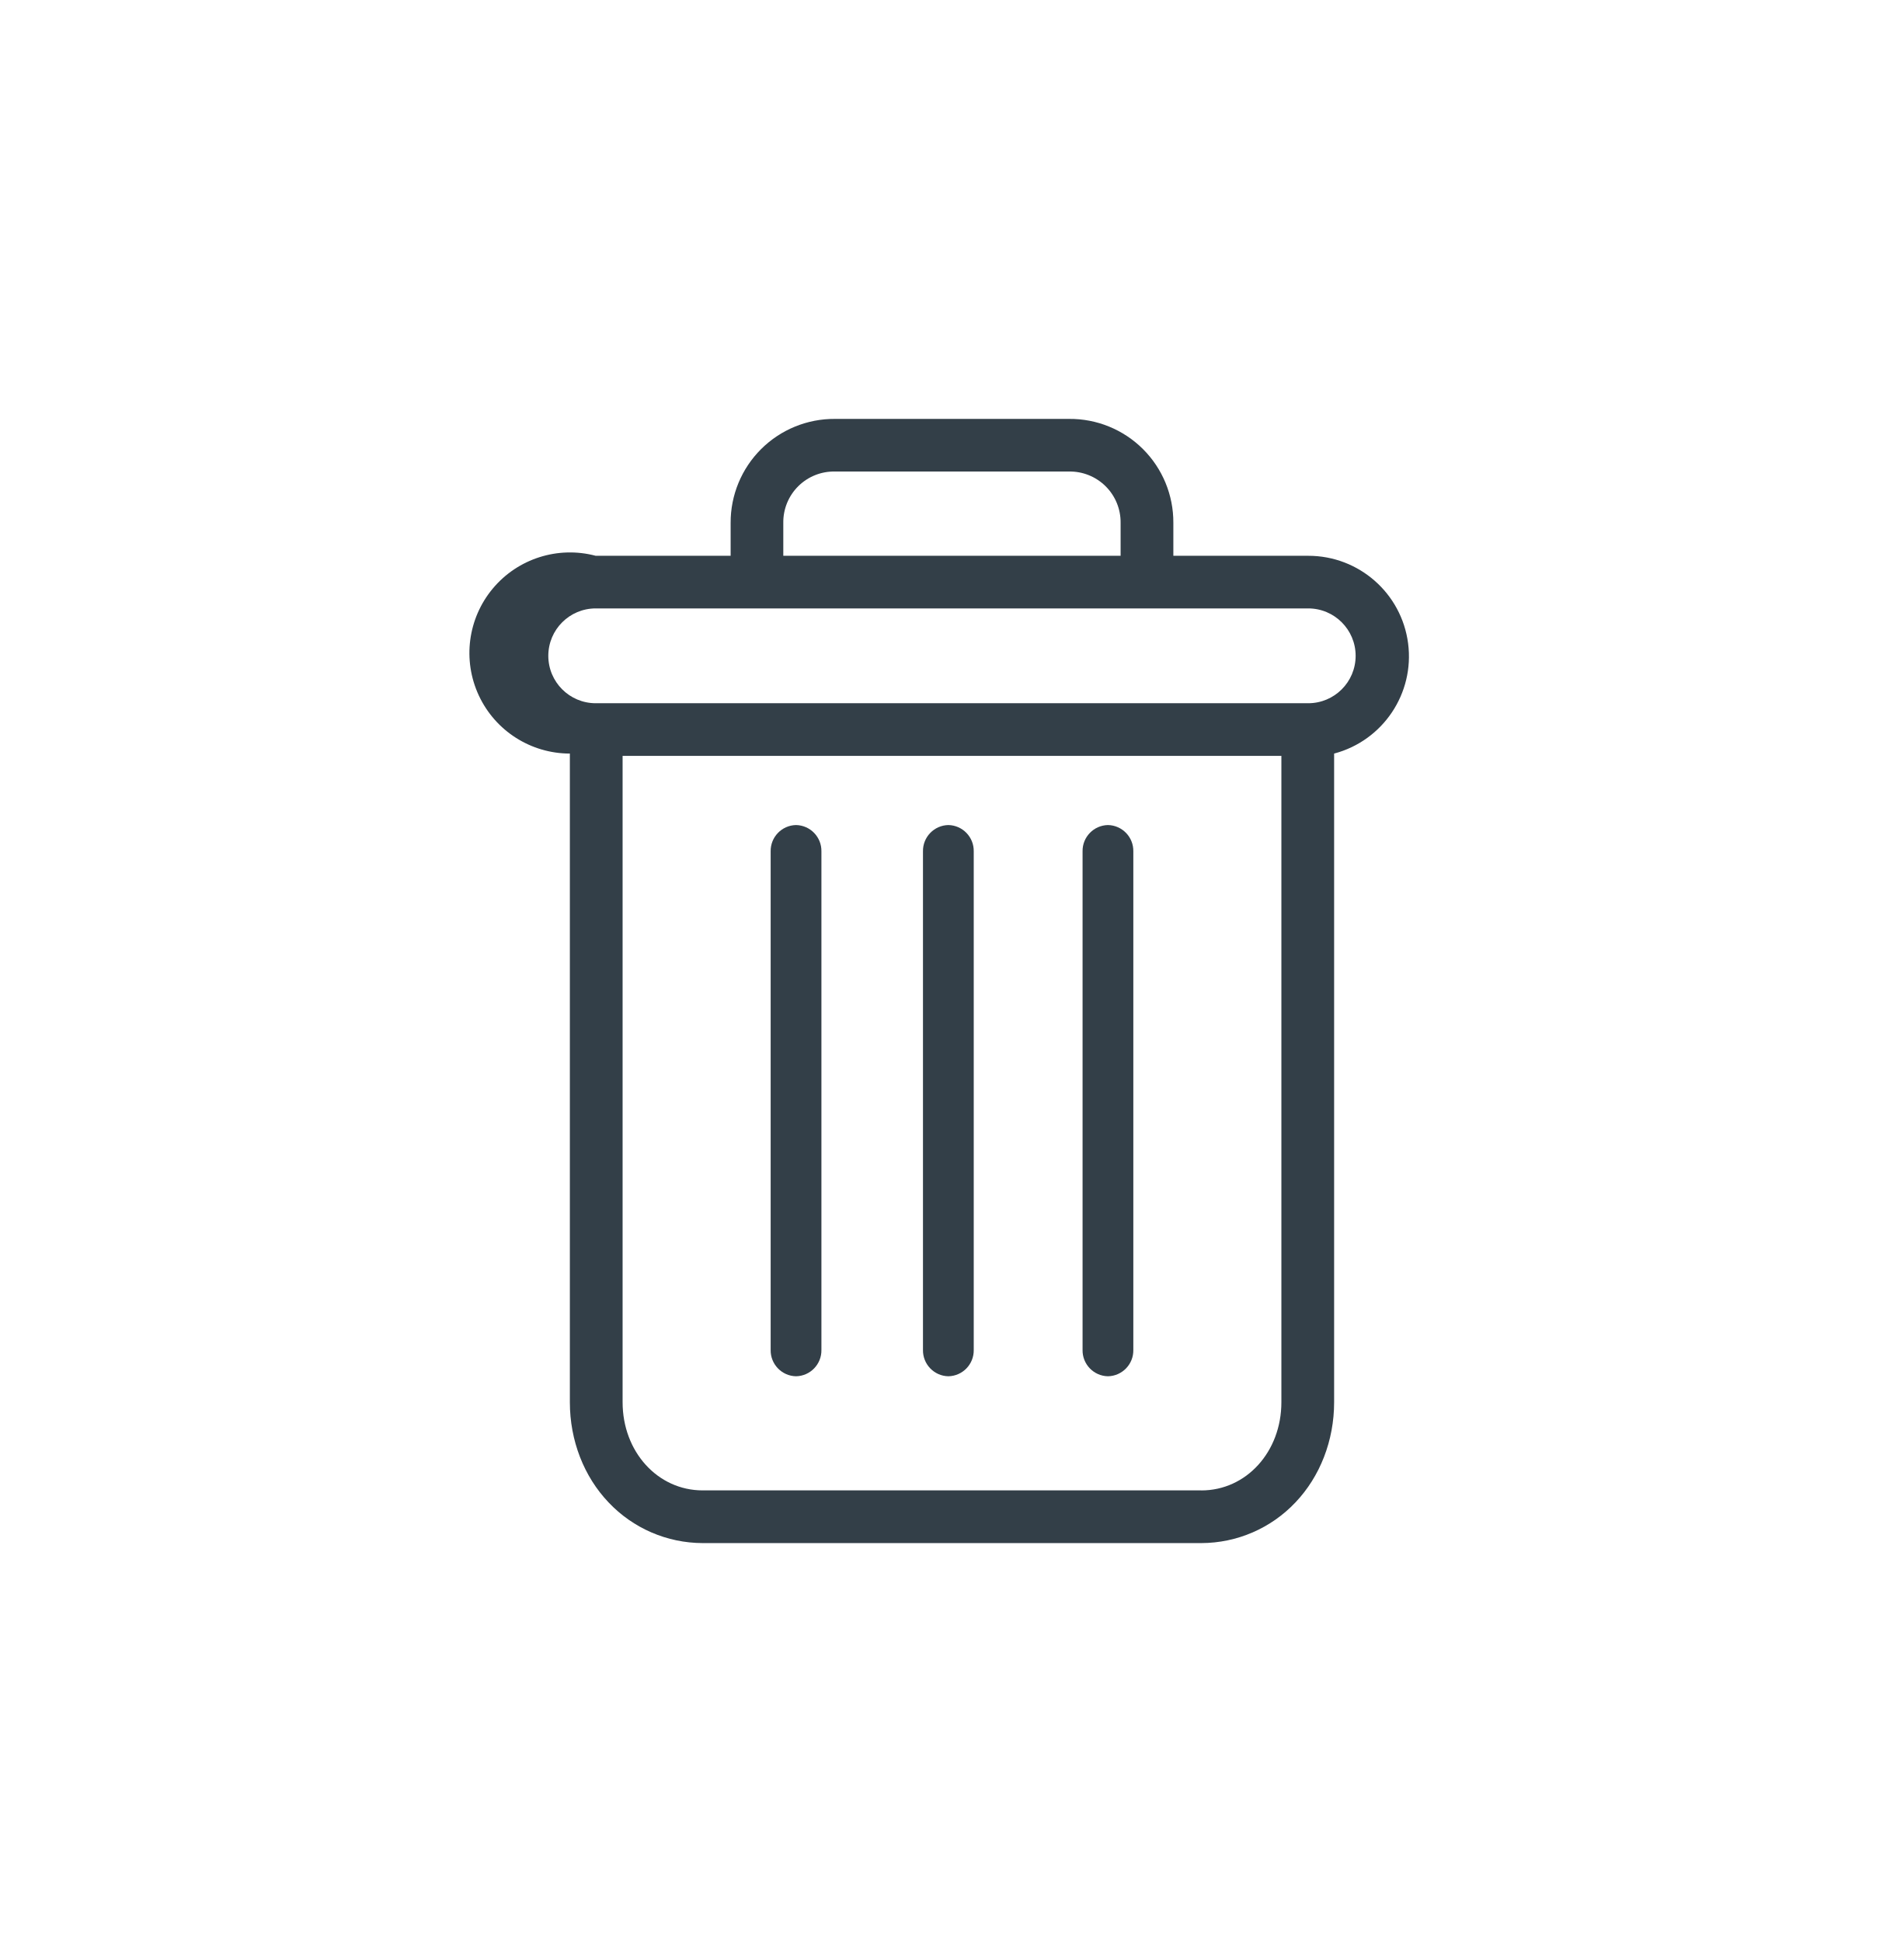
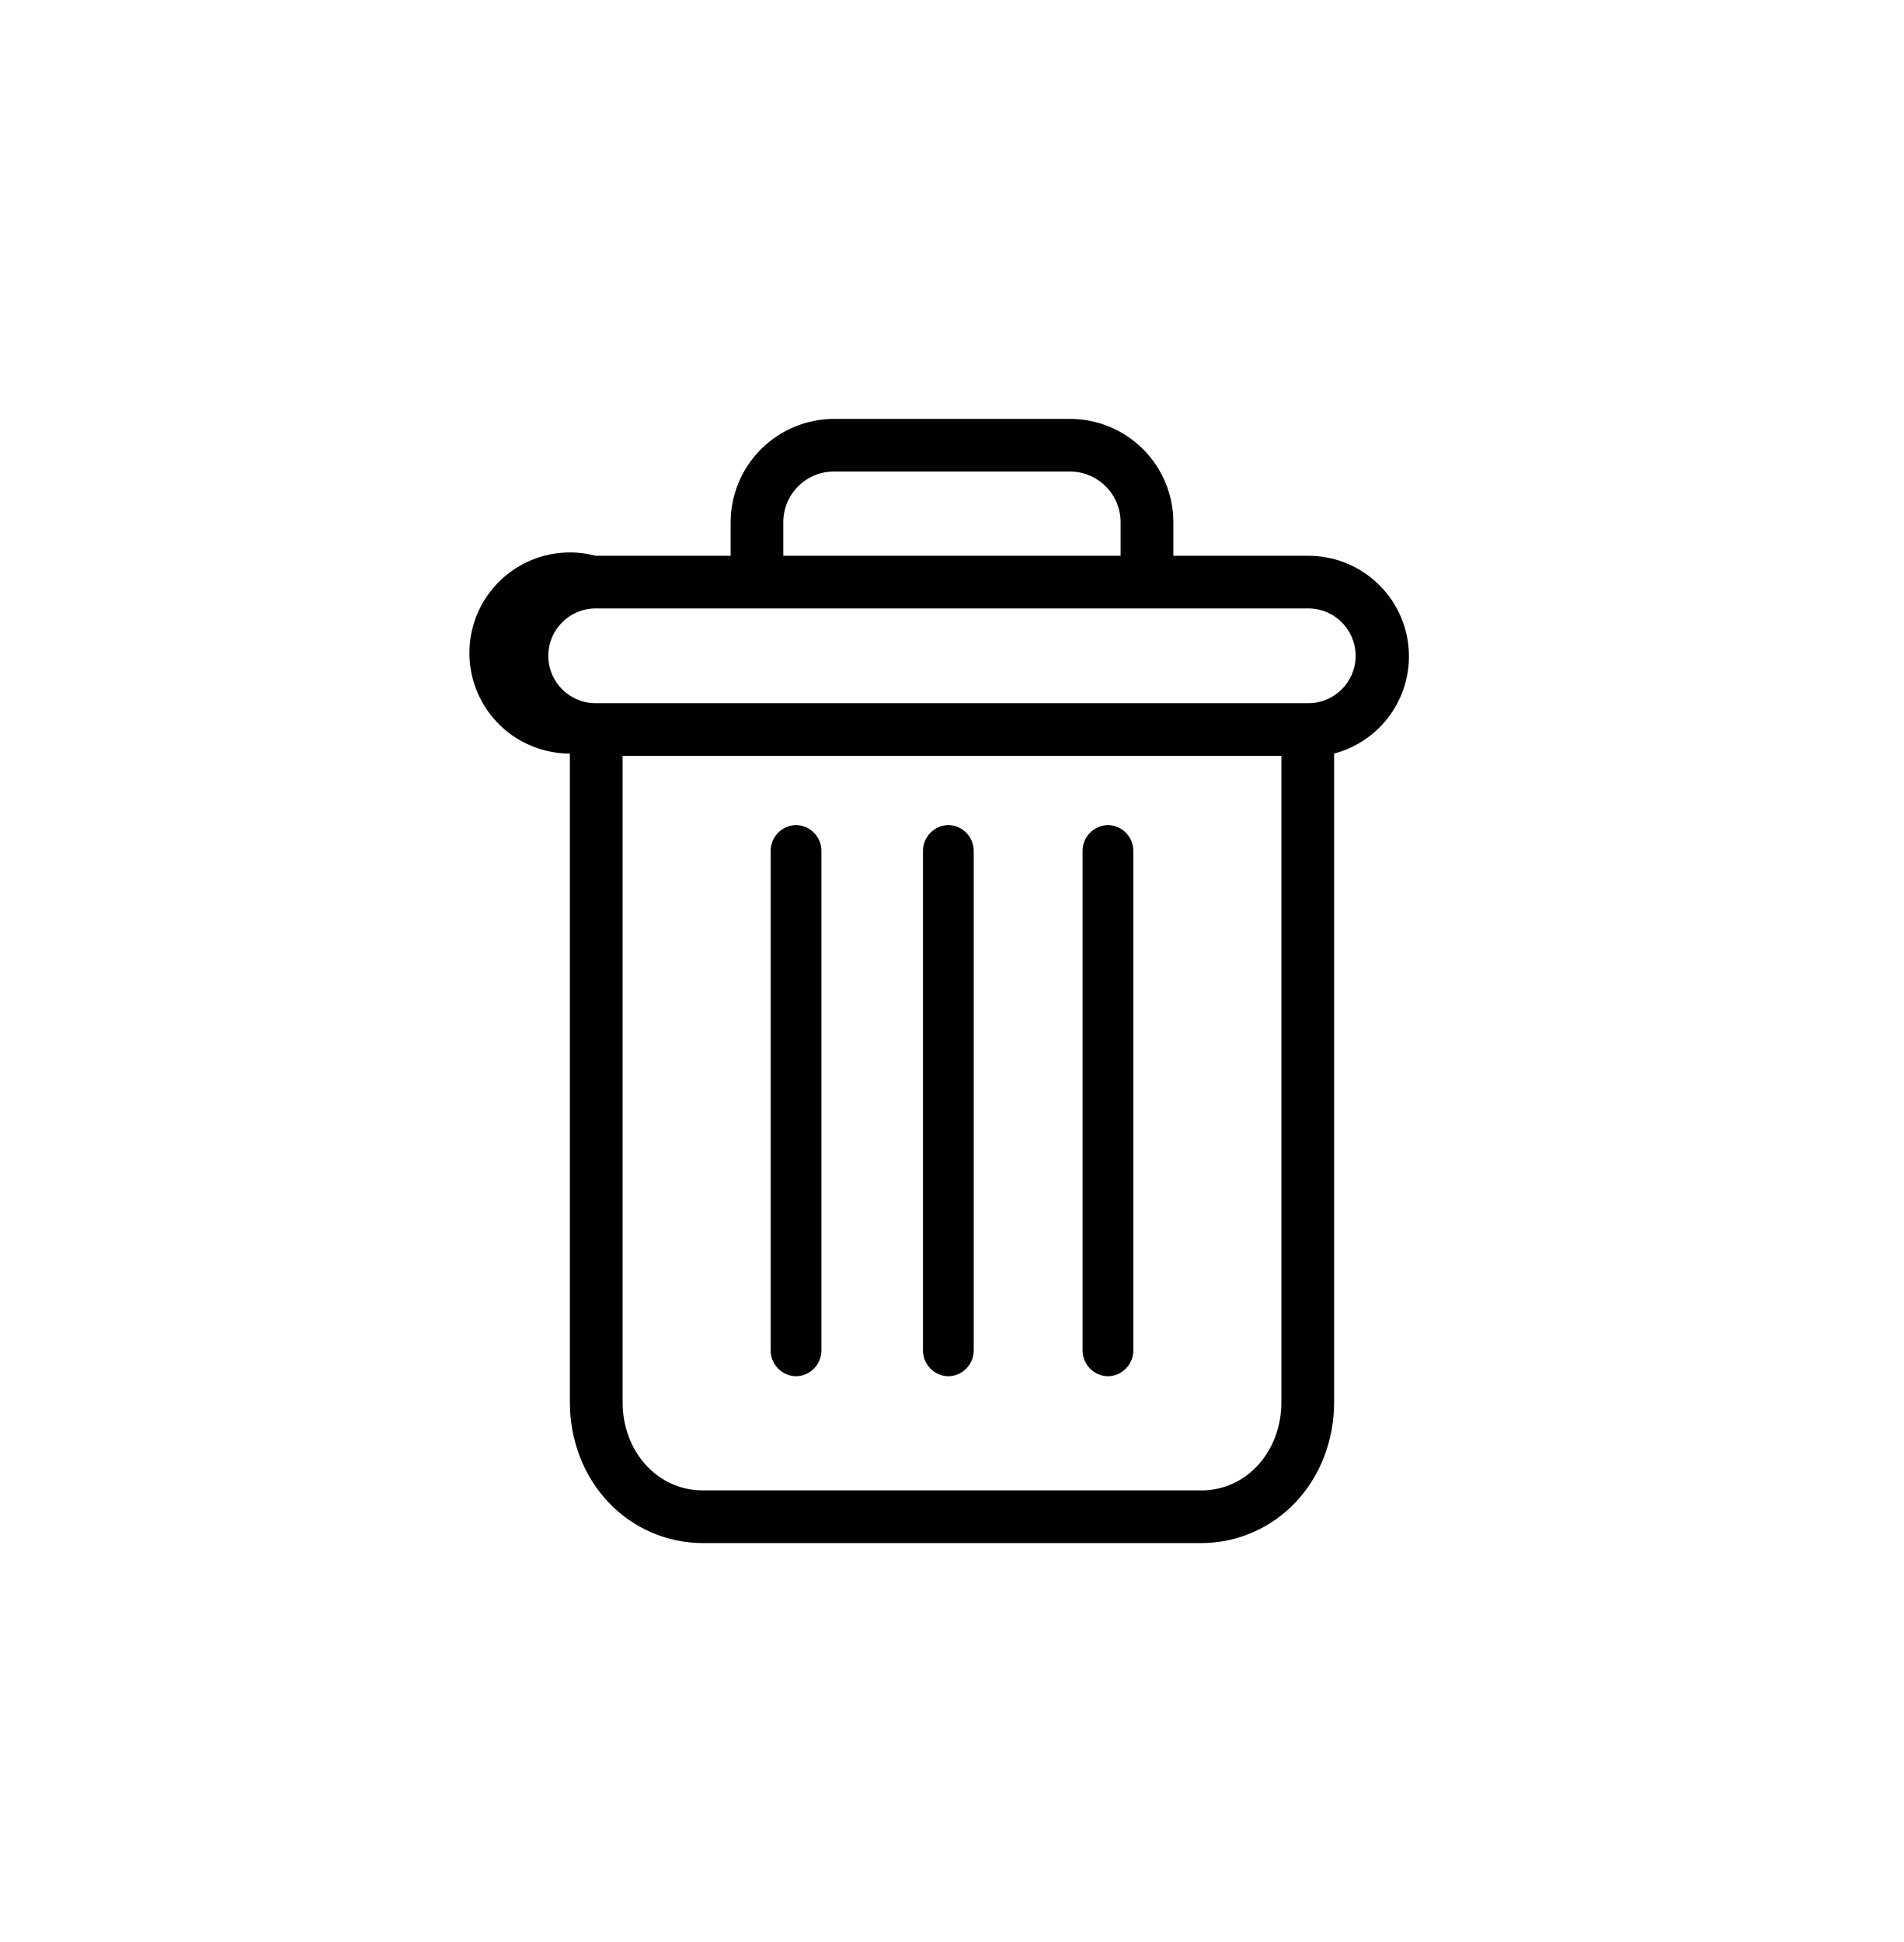
<svg xmlns="http://www.w3.org/2000/svg" viewBox="0 0 50 51">
-   <g fill="#333F48">
+   <g fill="{currentColor}">
    <path d="M29.095 21.667a.68.68 0 00-.666.692V35.45a.68.68 0 00.666.693.68.68 0 00.667-.693V22.36a.68.68 0 00-.667-.693zm-8.19 0a.68.68 0 00-.667.692V35.45a.68.68 0 00.667.693.68.68 0 00.666-.693V22.36a.68.68 0 00-.666-.693z" />
    <path d="M14.965 19.79v17.035c0 1.007.37 1.952 1.016 2.63a3.41 3.41 0 002.472 1.069h13.094a3.409 3.409 0 002.472-1.068c.646-.679 1.016-1.624 1.016-2.631V19.79a2.641 2.641 0 00-.679-5.194h-3.543v-.865a2.715 2.715 0 00-2.74-2.73h-6.146a2.72 2.72 0 00-2.74 2.73v.865h-3.543a2.641 2.641 0 10-.678 5.194zm16.582 19.35H18.453c-1.183 0-2.103-1.016-2.103-2.316V19.85h17.3v16.975c0 1.3-.92 2.316-2.103 2.316zM20.57 13.731a1.33 1.33 0 011.356-1.348h6.146a1.333 1.333 0 011.356 1.348v.865H20.57v-.865zm-4.927 2.247h18.712a1.245 1.245 0 110 2.49H15.644a1.245 1.245 0 110-2.49z" />
    <path d="M24.905 21.667a.68.68 0 00-.667.692V35.45a.68.68 0 00.667.693.68.68 0 00.666-.693V22.36a.68.68 0 00-.666-.693z" />
  </g>
</svg>
